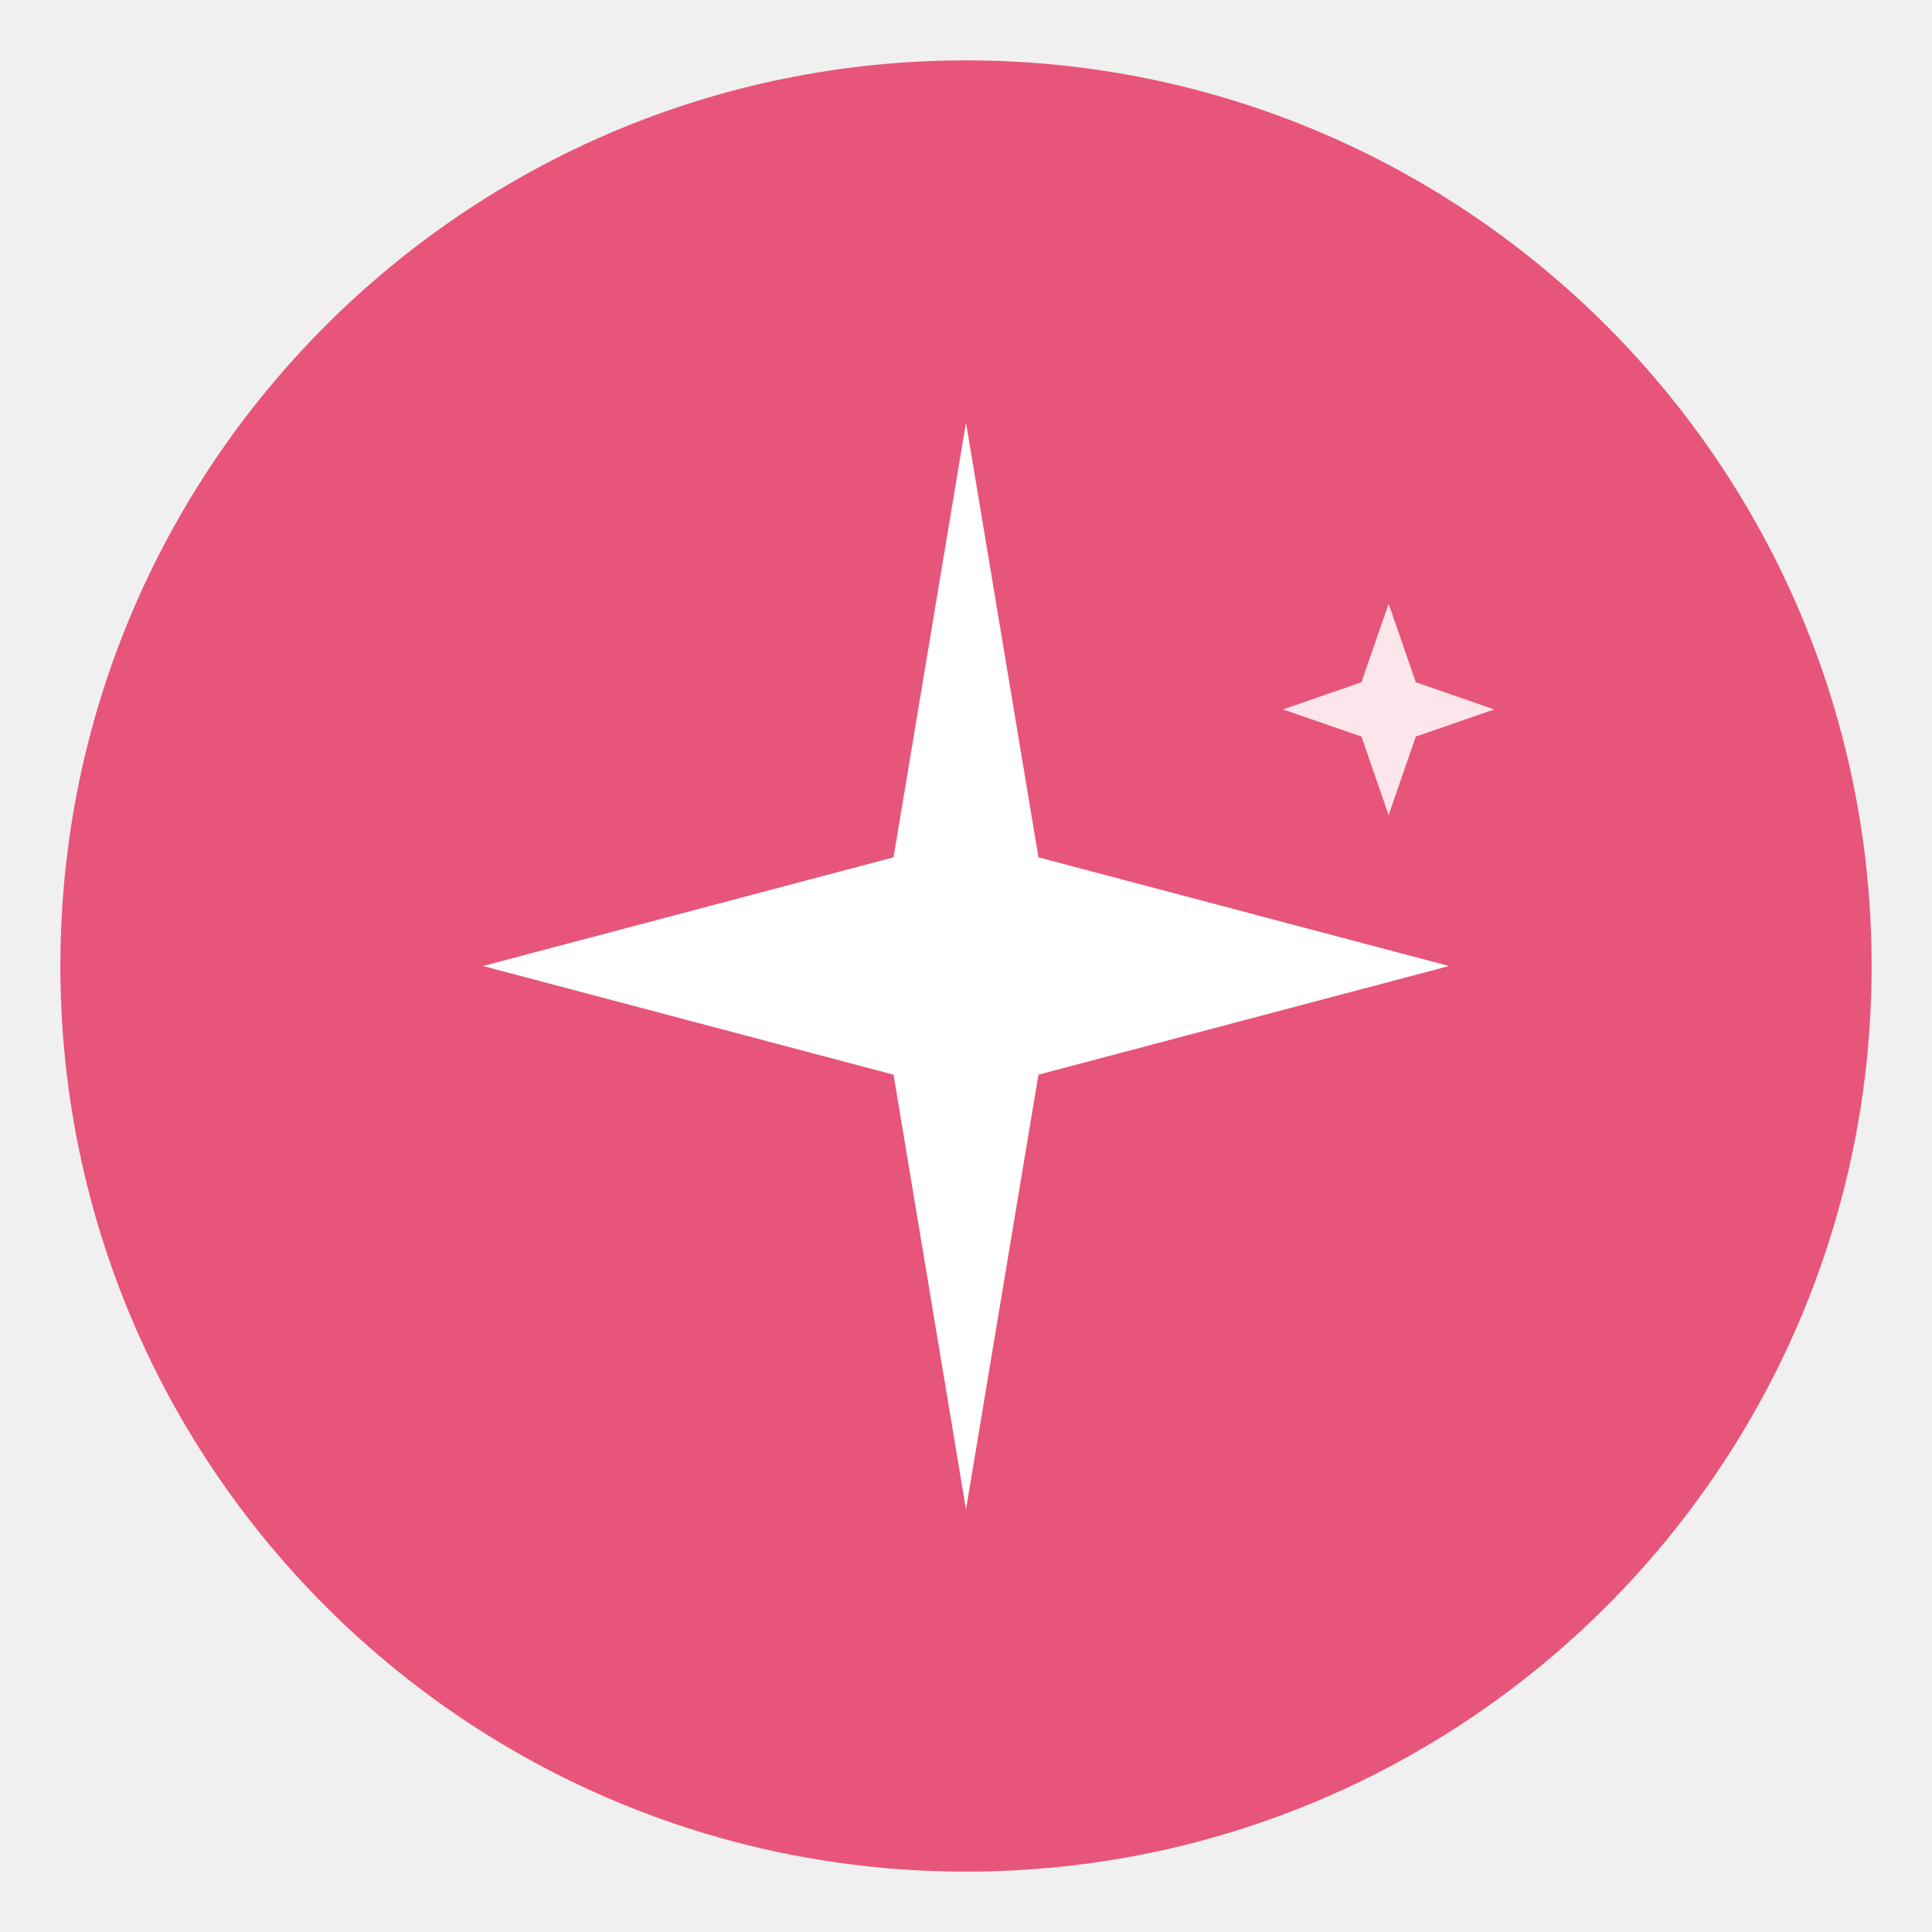
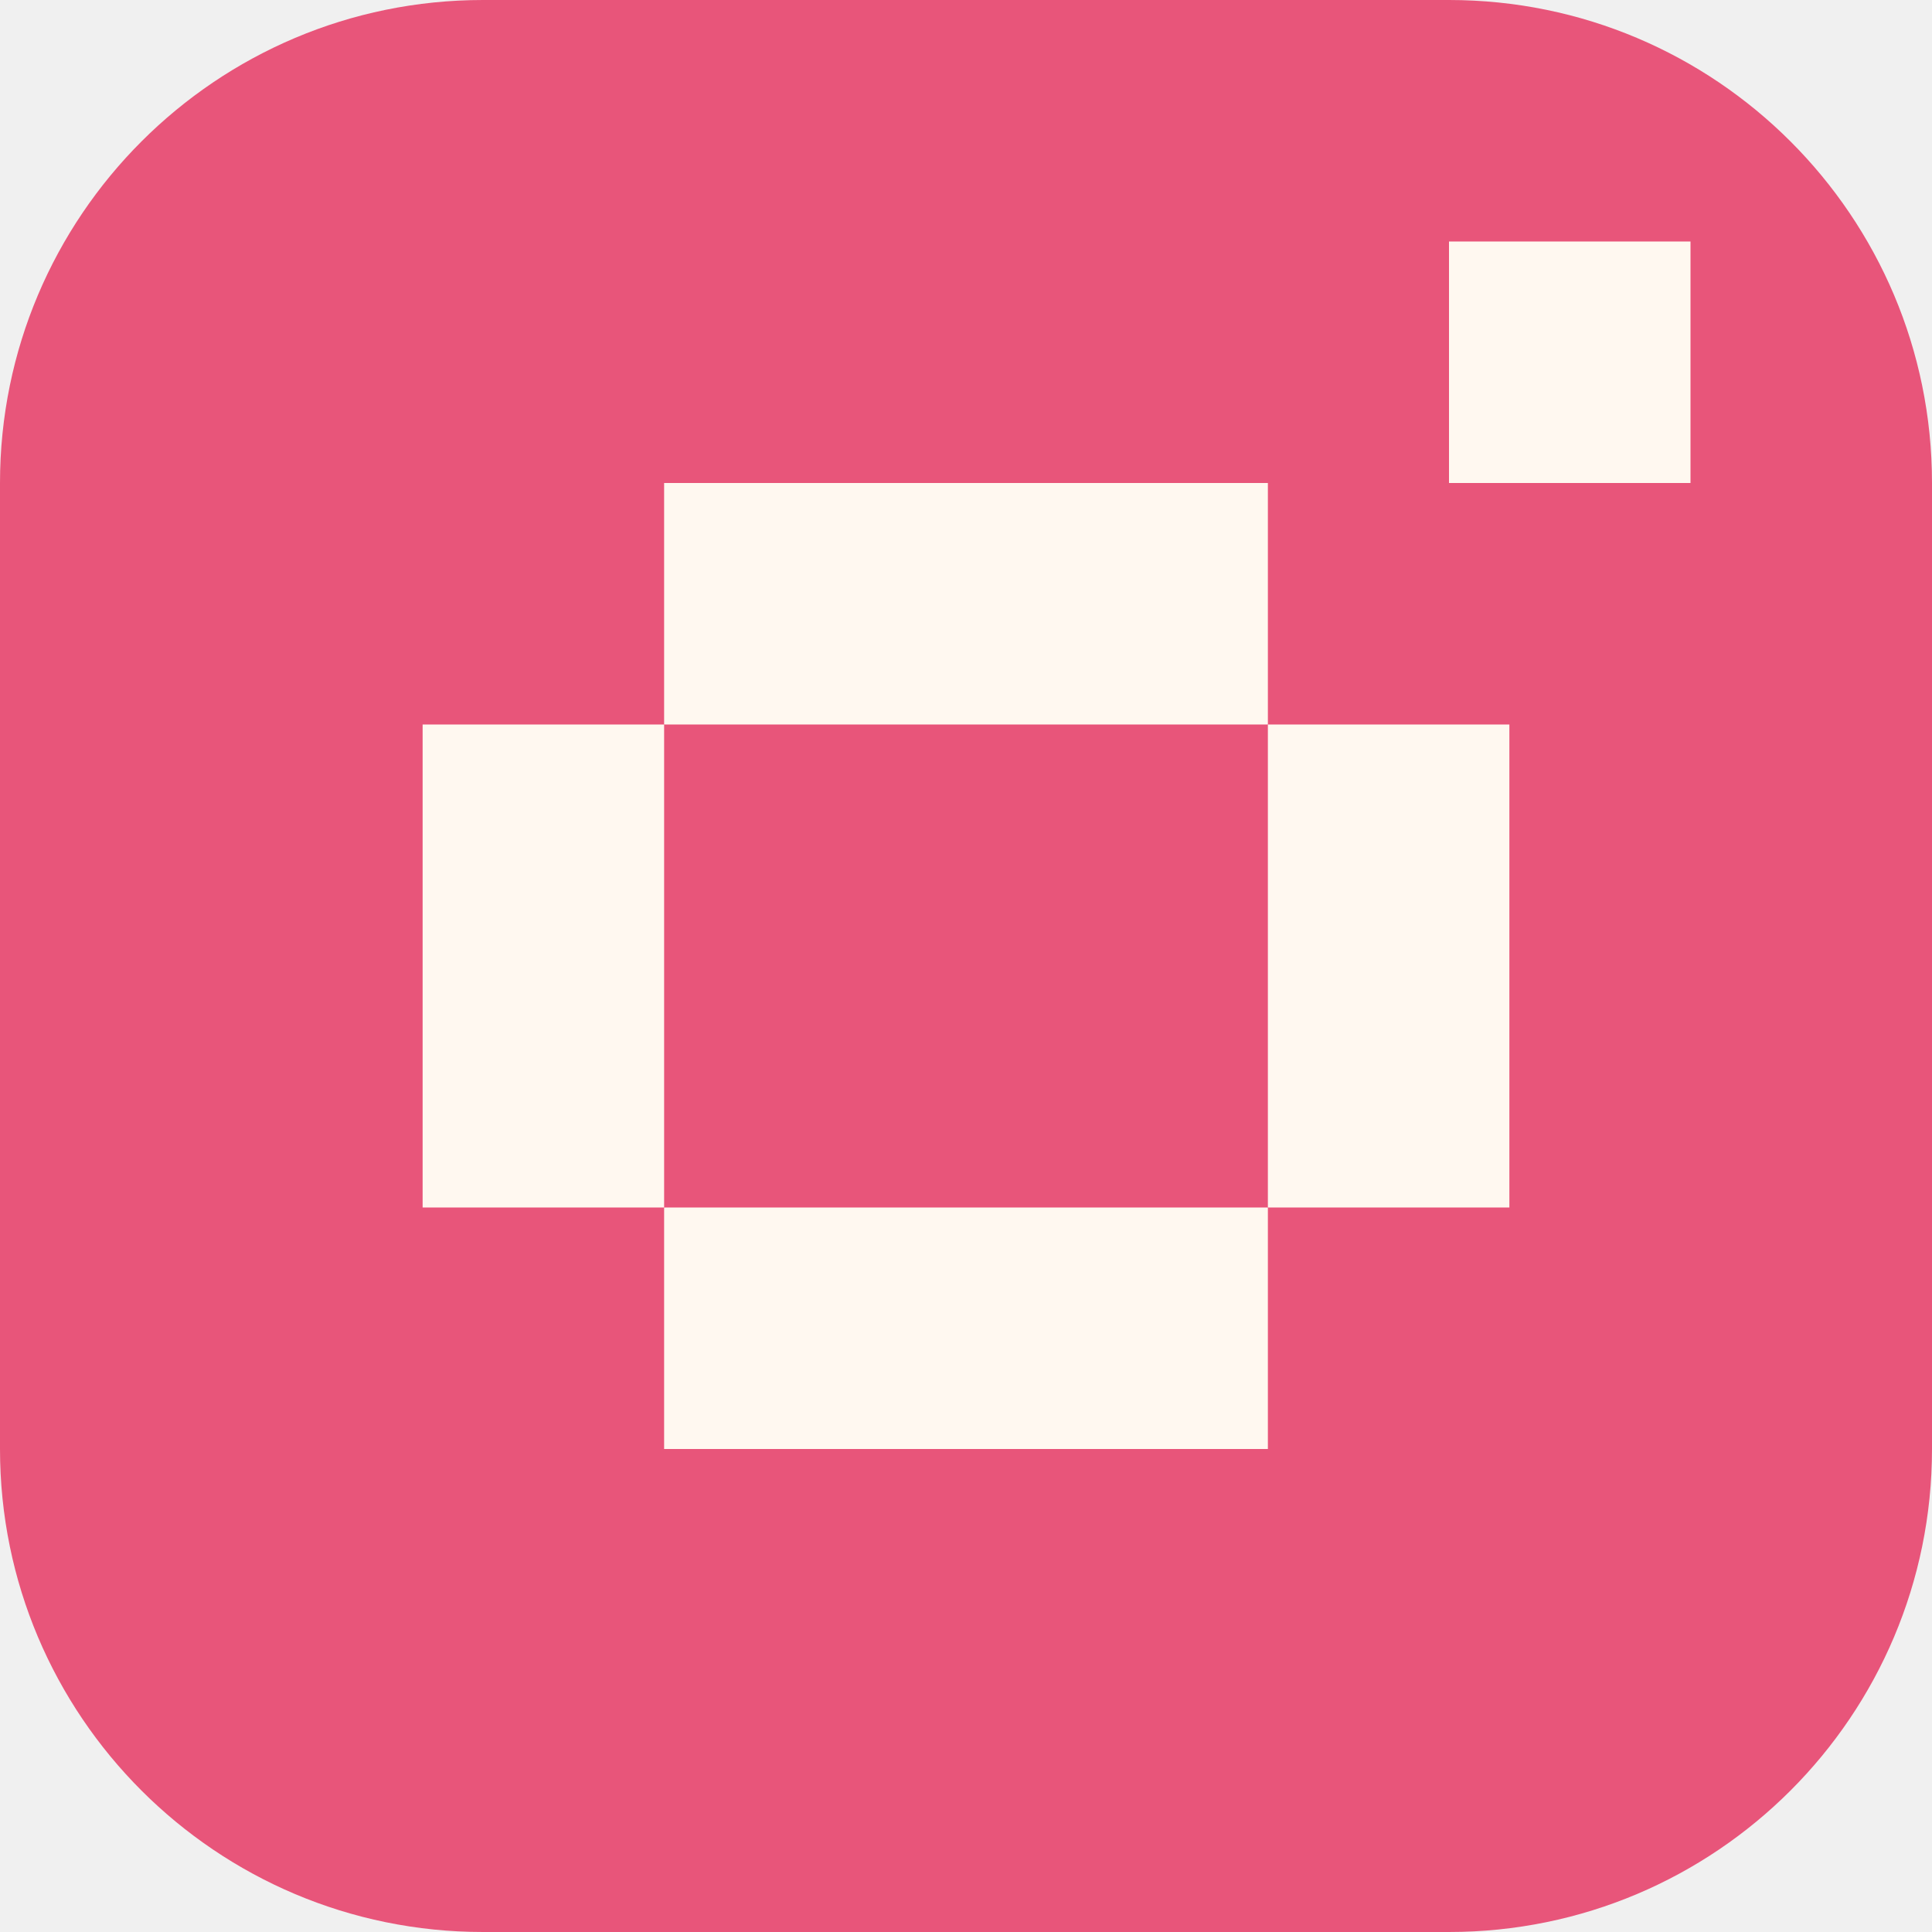
<svg xmlns="http://www.w3.org/2000/svg" viewBox="0 0 64 64">
-   <circle cx="32" cy="32" r="30" fill="#E8557A" />
-   <path d="M32 14 L34.4 28.4 L48 32 L34.4 35.6 L32 50 L29.6 35.6 L16 32 L29.6 28.4 Z" fill="#FFFFFF" />
-   <path d="M46 20 L46.9 22.6 L49.5 23.5 L46.9 24.4 L46 27 L45.1 24.4 L42.5 23.5 L45.1 22.6 Z" fill="#FFFFFF" opacity="0.85" />
+   <rect width="64" height="64" rx="16" fill="#E8557A" />
+   <g fill="#FFF8F0">
+     <rect x="22" y="16" width="20" height="8" />
+     <rect x="22" y="40" width="20" height="8" />
+     <rect x="14" y="24" width="8" height="16" />
+     <rect x="42" y="24" width="8" height="16" />
+     <rect x="48" y="8" width="8" height="8" />
+   </g>
</svg>
